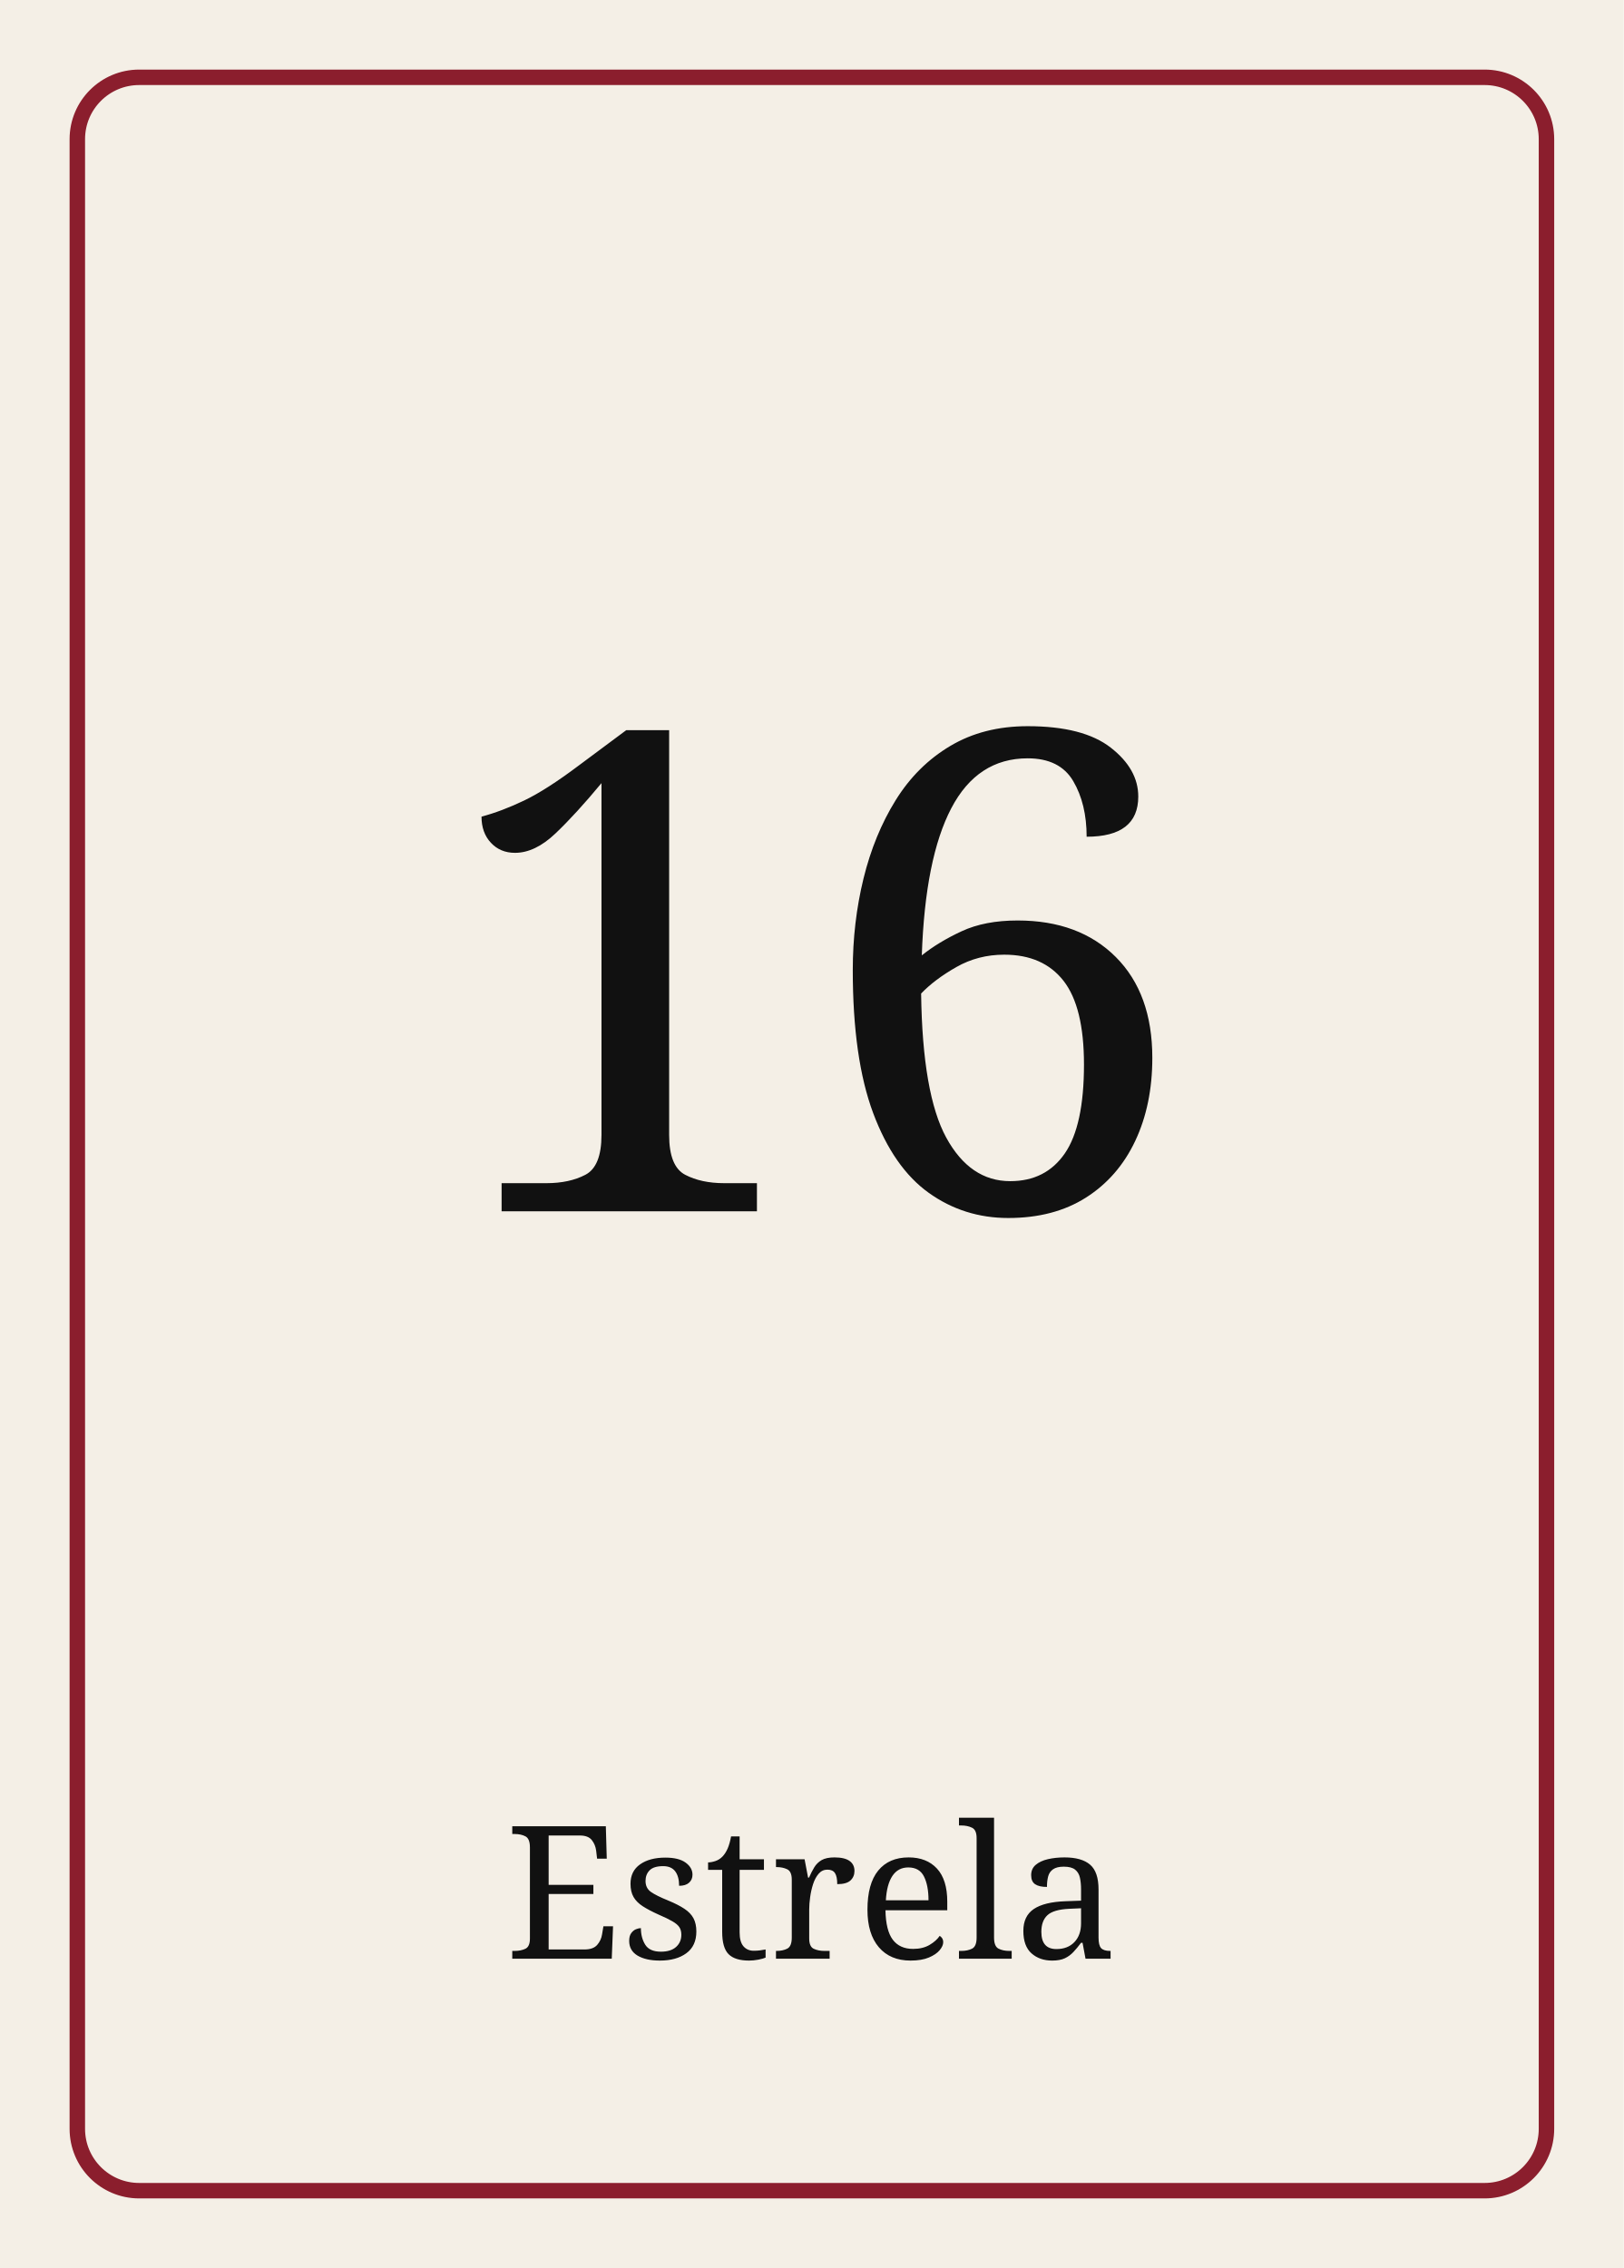
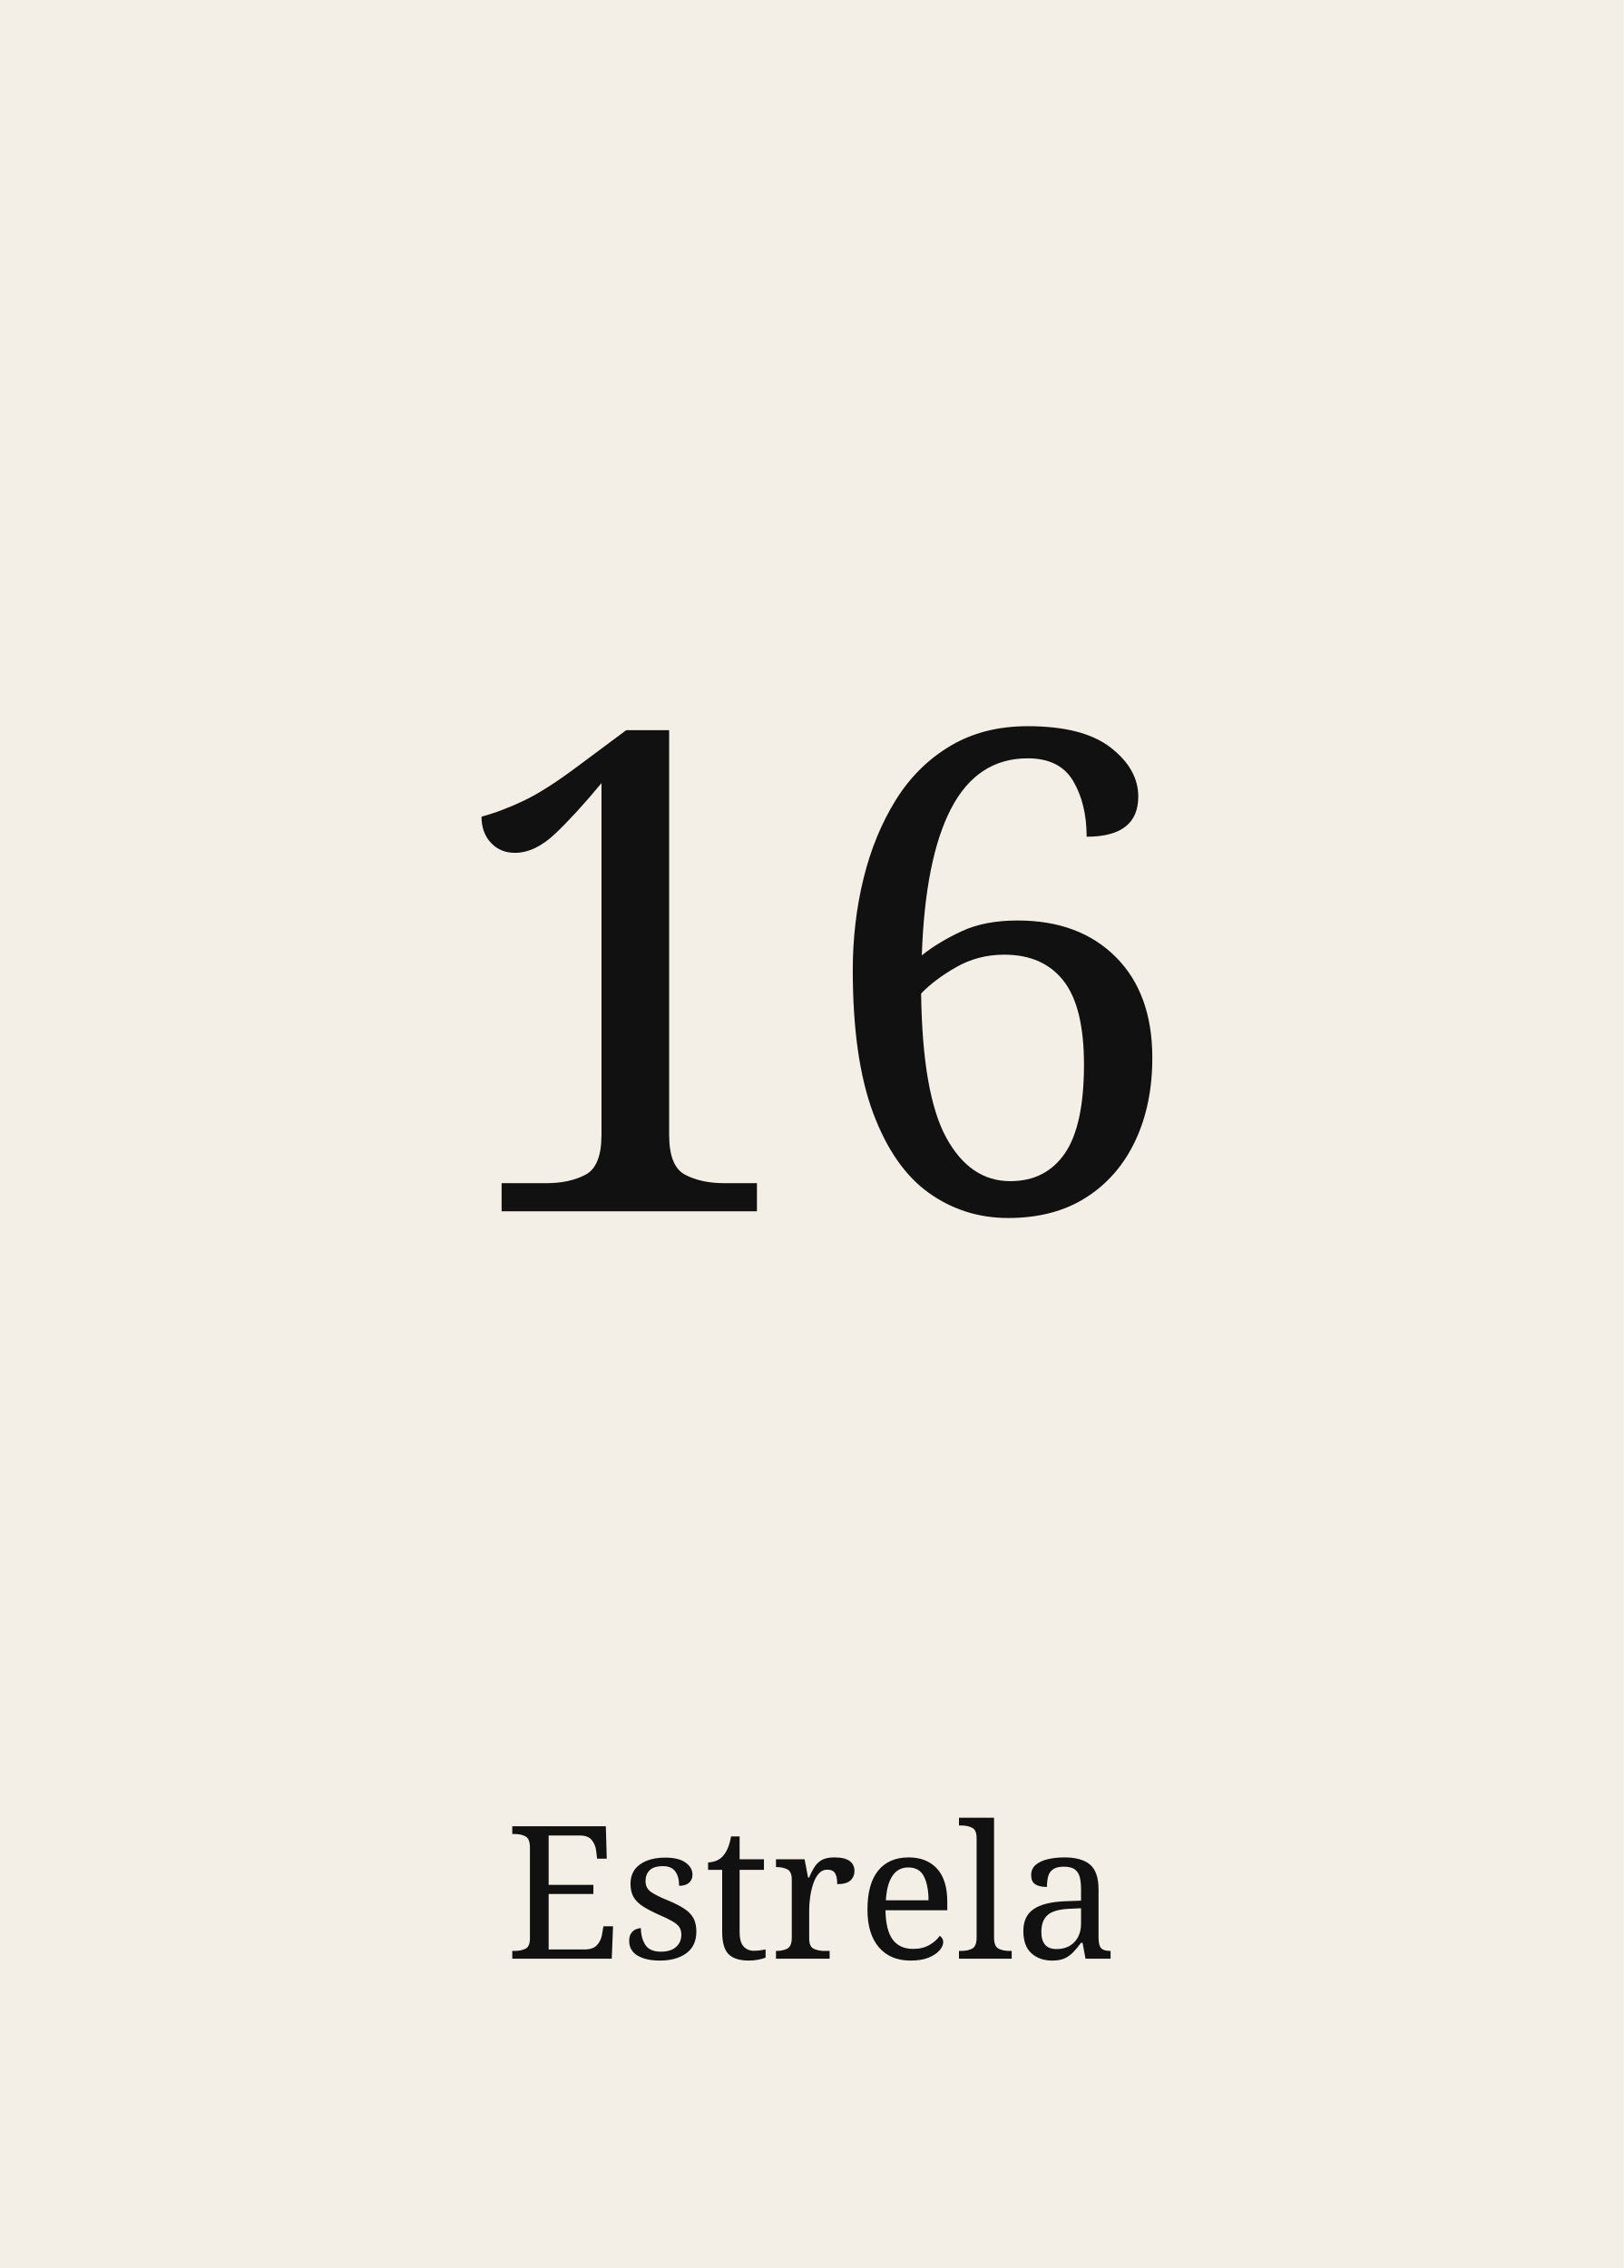
<svg xmlns="http://www.w3.org/2000/svg" width="630" height="880" viewBox="0 0 630 880">
  <rect width="630" height="880" fill="#f4efe6" />
-   <rect x="30" y="30" width="570" height="820" rx="24" fill="none" stroke="#8b1e2d" stroke-width="6" />
  <g font-family="Georgia, serif" fill="#111" text-anchor="middle">
    <text x="315" y="470" font-size="260">16</text>
    <text x="315" y="760" font-size="72">Estrela</text>
  </g>
</svg>
